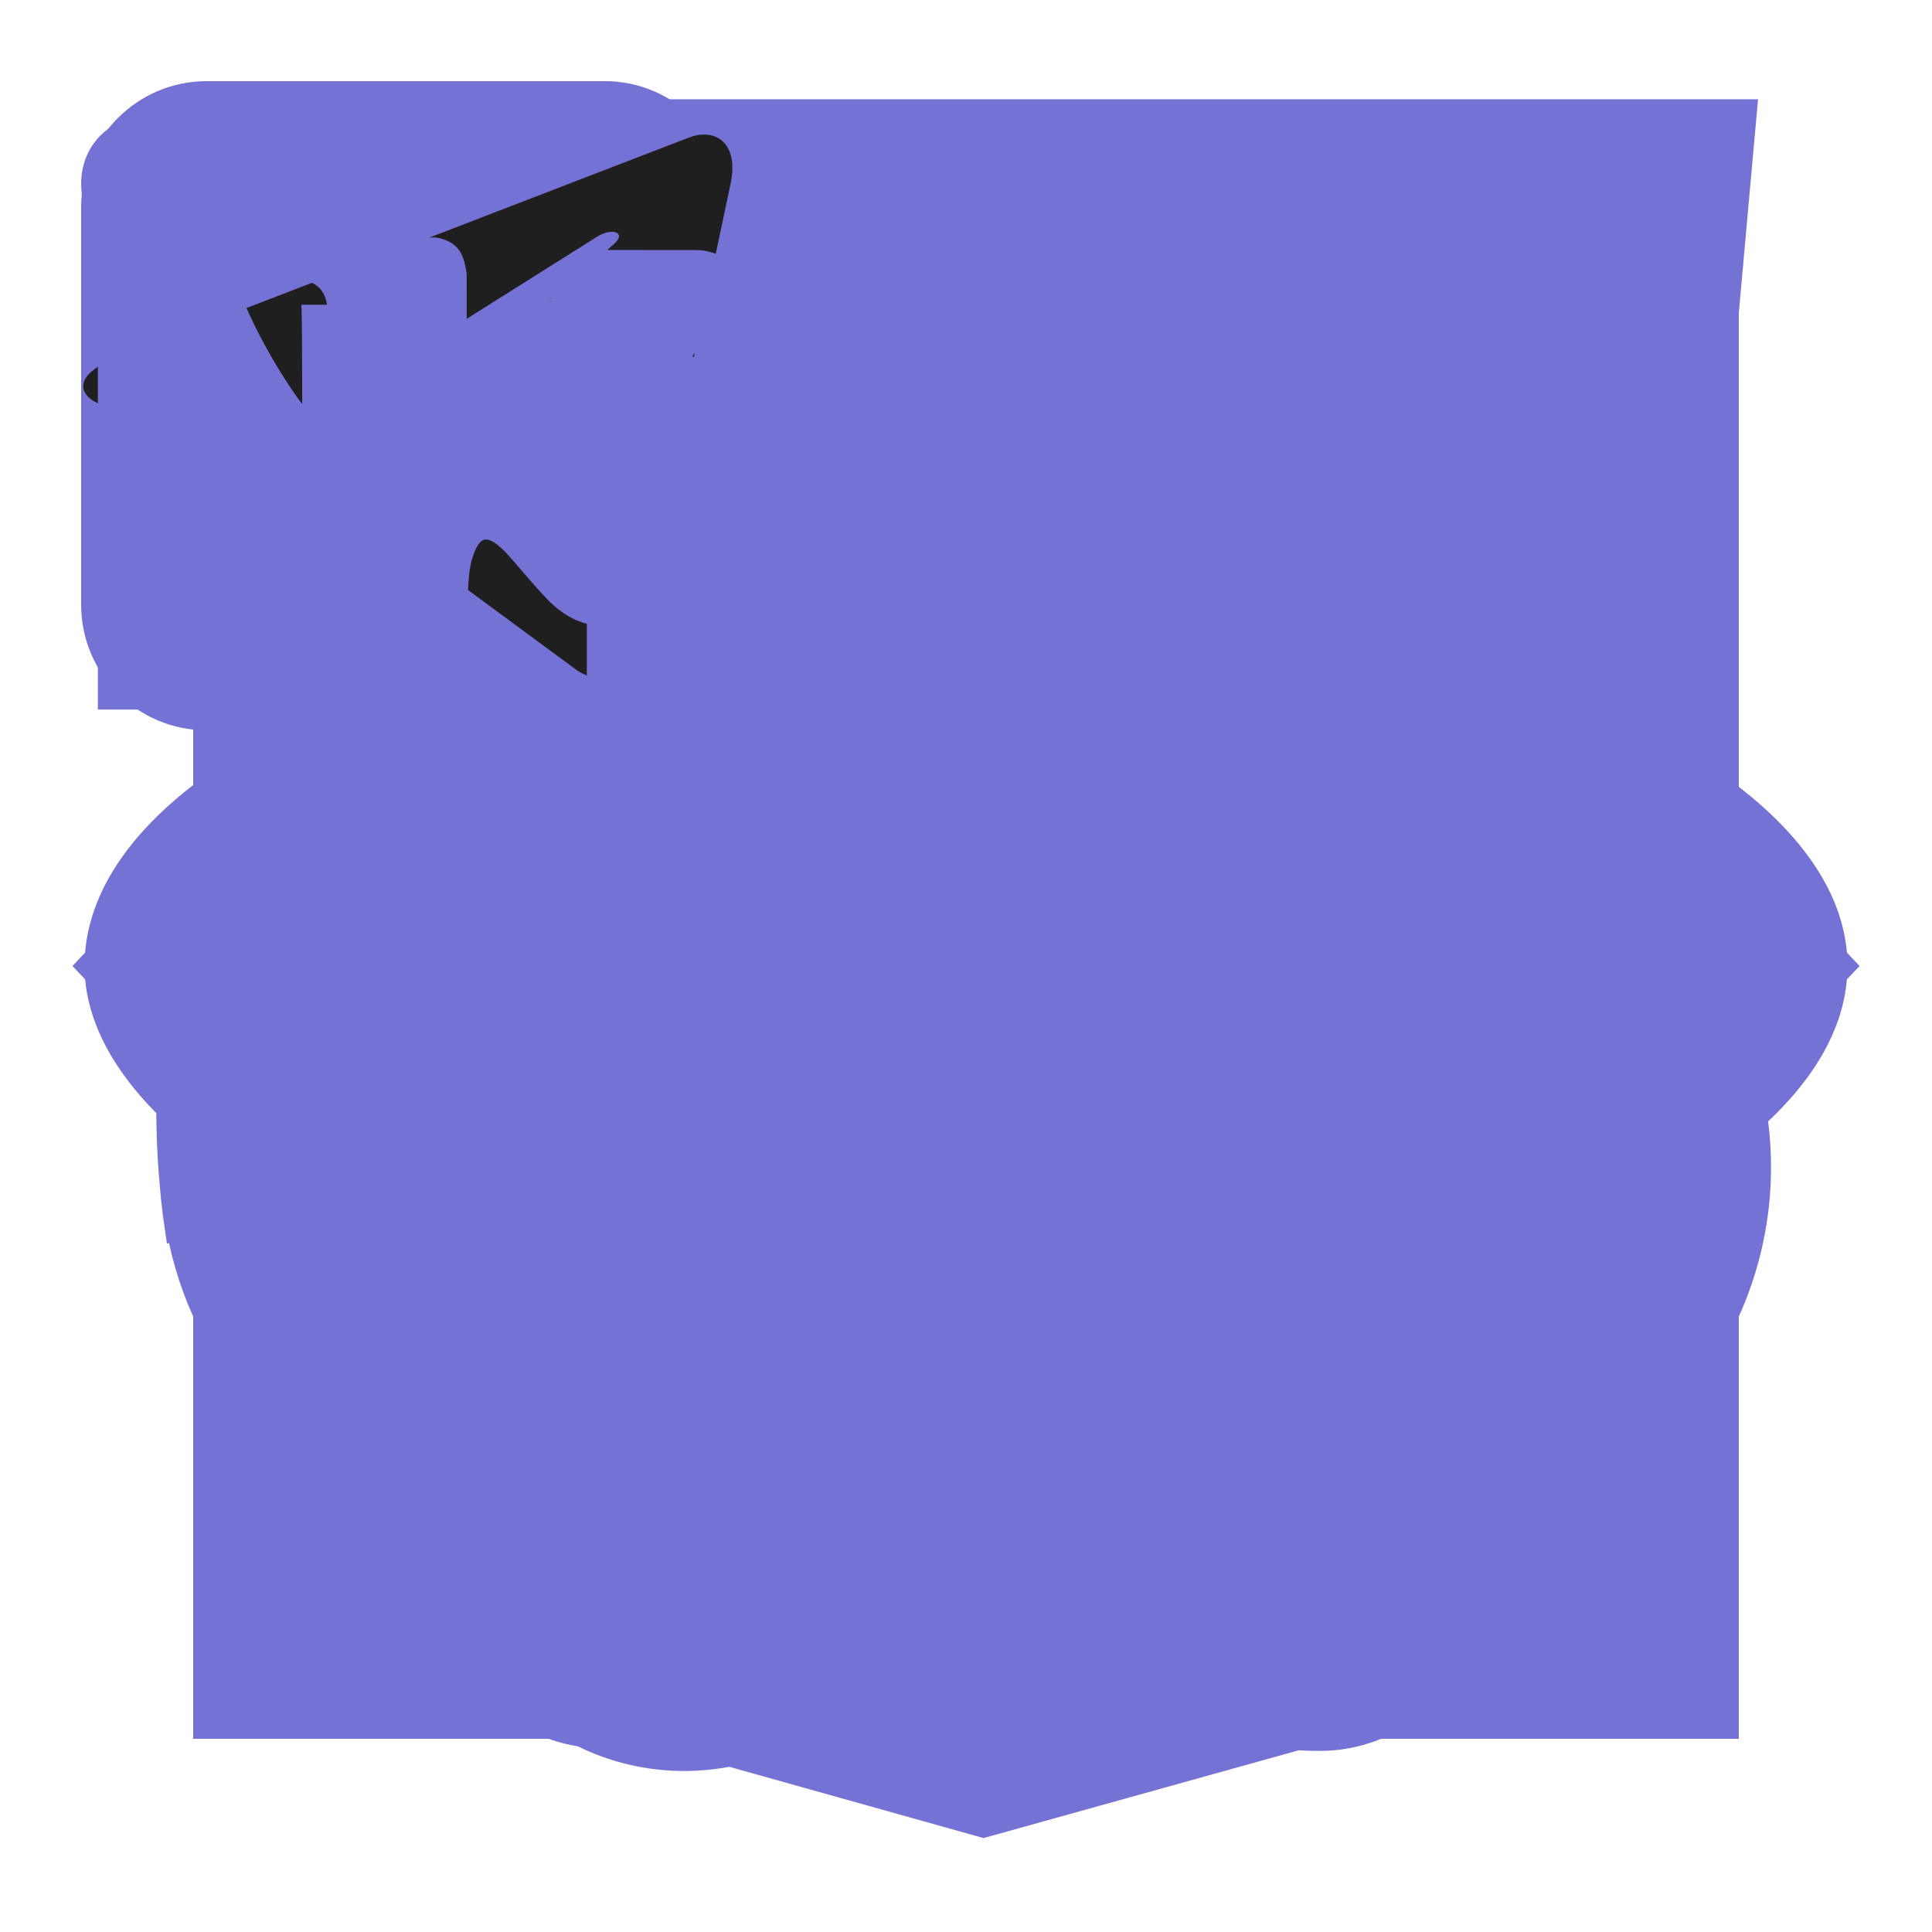
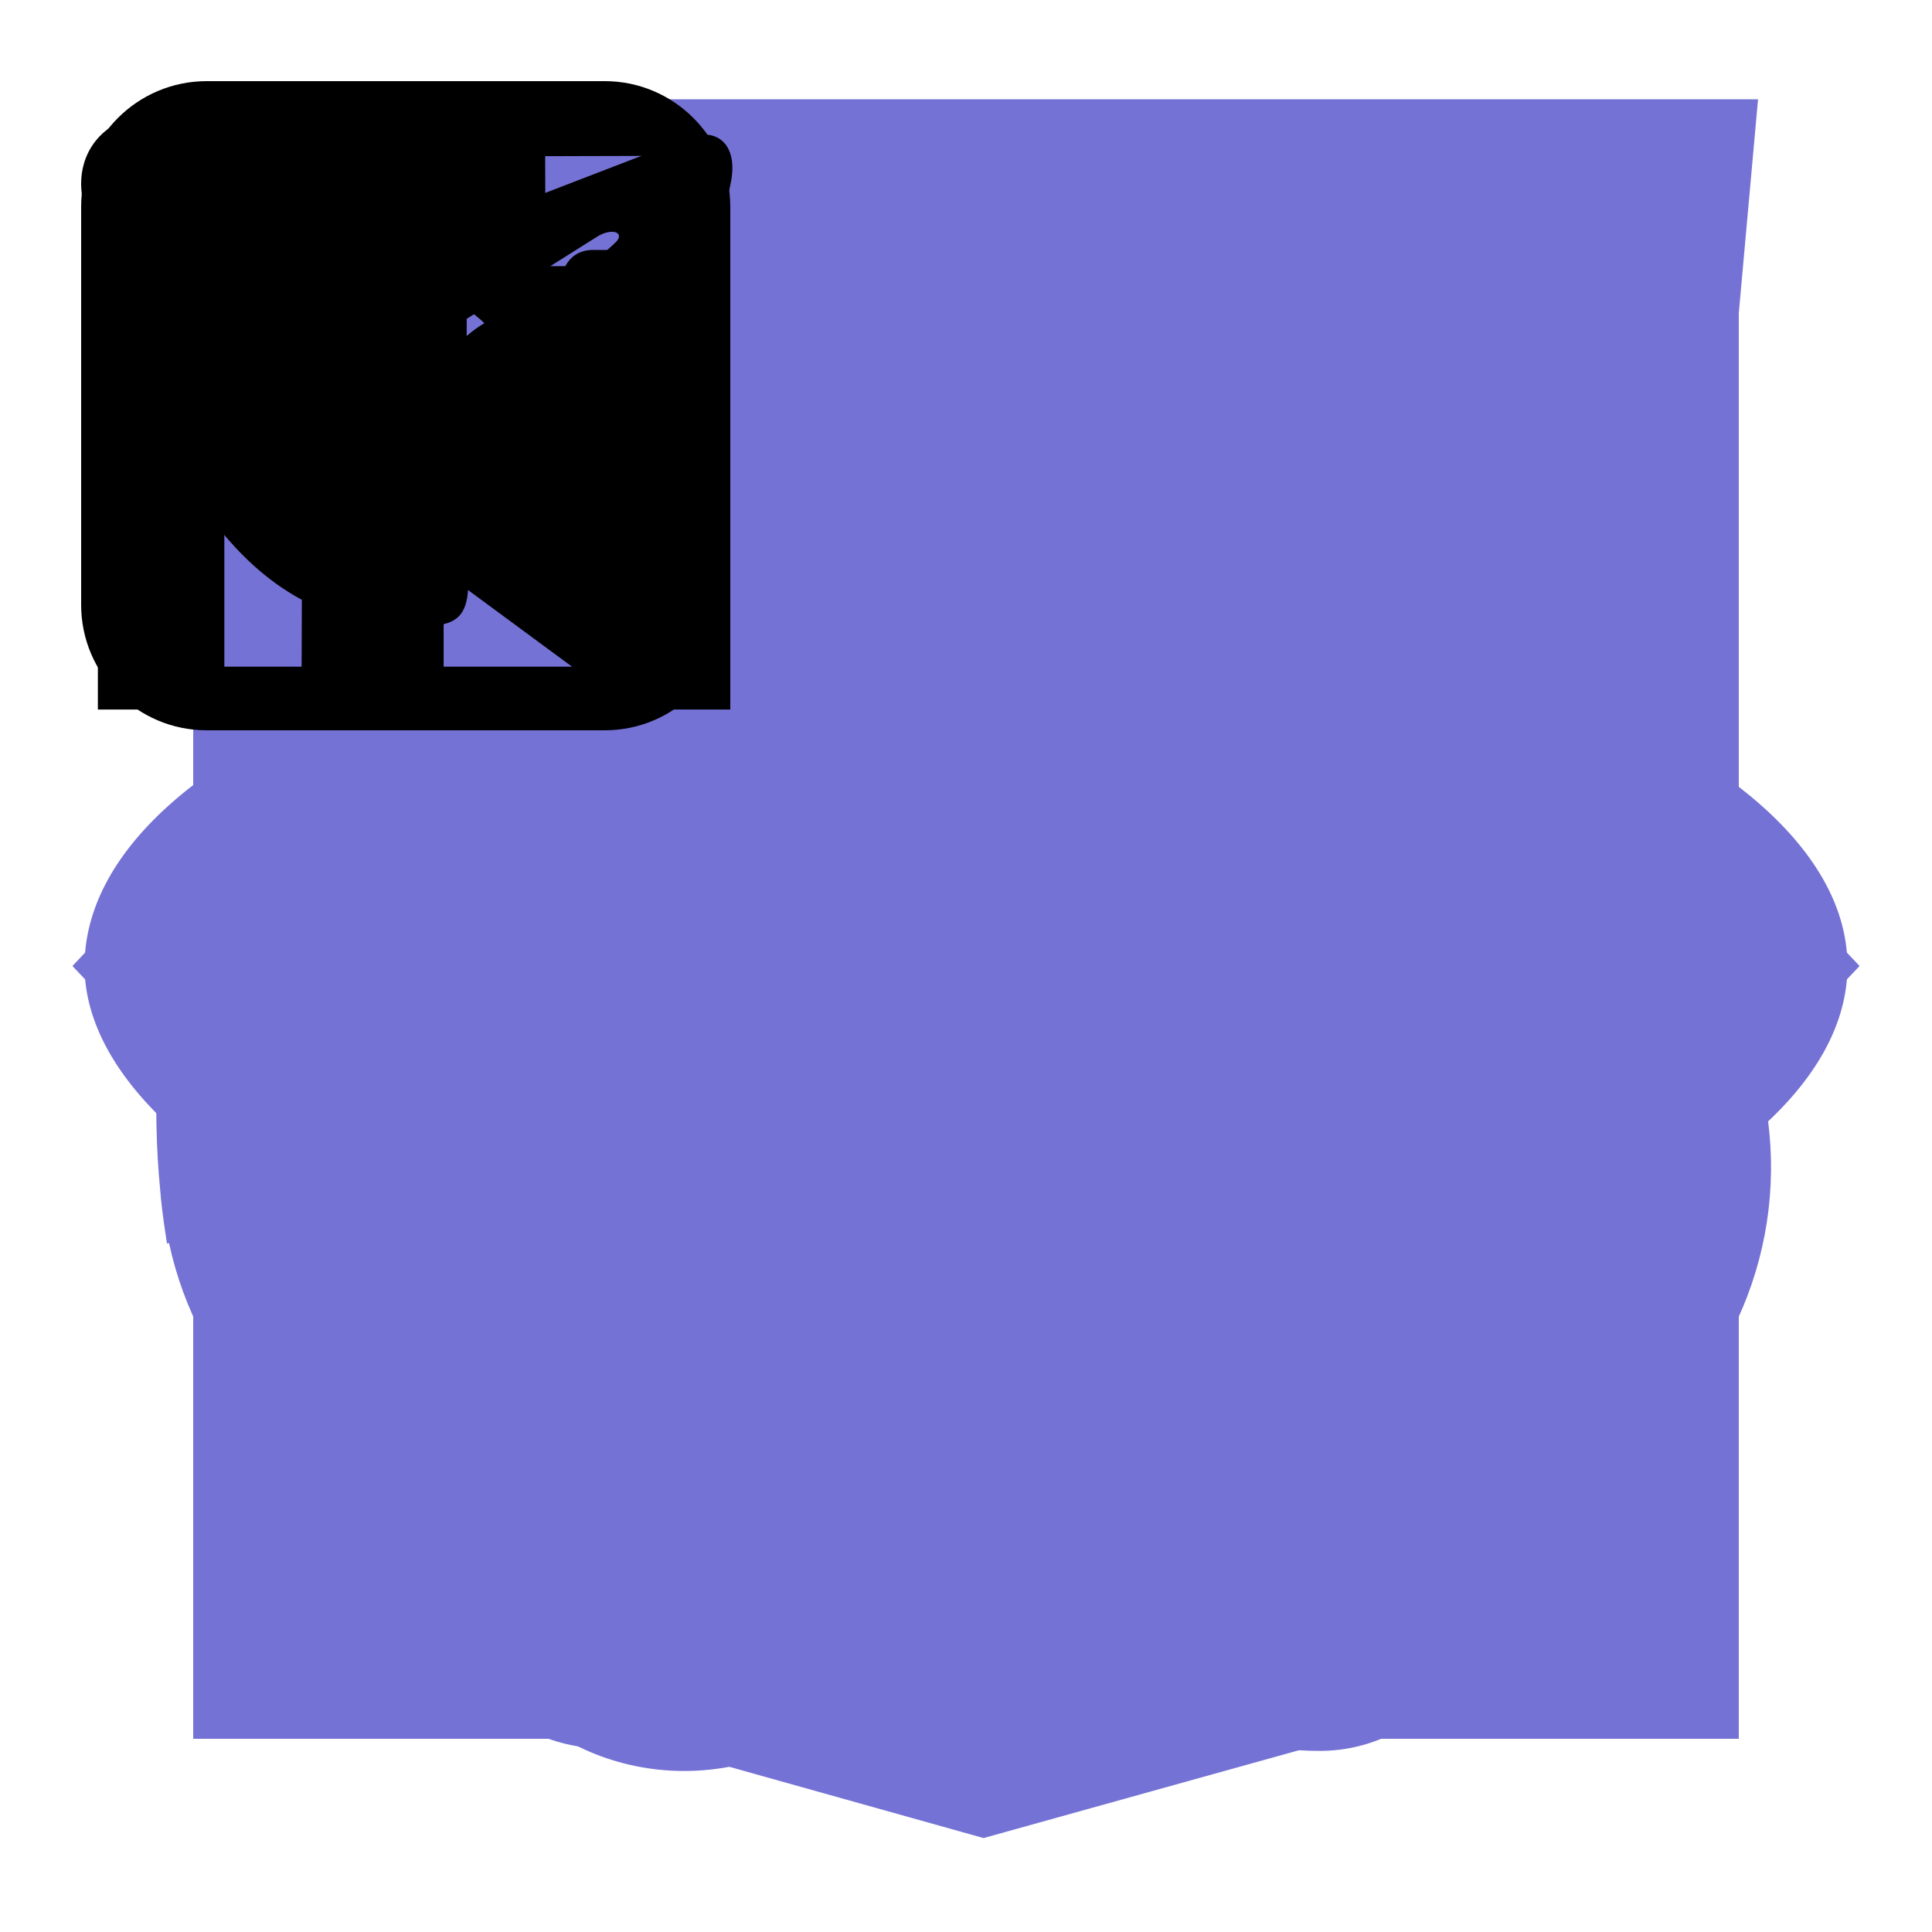
<svg xmlns="http://www.w3.org/2000/svg" width="50" height="50" viewBox="0 0 50 50" fill="none">
  <g id="logo-leunets-svg">

</g>
  <g id="html-svg">
    <path fill-rule="evenodd" clip-rule="evenodd" d="M18.312 42.065L27.262 6.688L31.438 7.872L22.488 43.312L18.312 42.065Z" fill="#7572D5" />
    <path fill-rule="evenodd" clip-rule="evenodd" d="M13.502 12.688L16.562 15.928L7.995 25L16.562 34.072L13.502 37.312L1.875 25L13.502 12.688Z" fill="#7572D5" />
    <path fill-rule="evenodd" clip-rule="evenodd" d="M36.498 12.688L33.438 15.928L42.005 25L33.438 34.072L36.498 37.312L48.125 25L36.498 12.688Z" fill="#7572D5" />
  </g>
  <g id="css3-svg">
    <path d="M38.051 10.844L12.946 10.838L13.351 15.755L32.638 15.758L32.152 20.85H19.503L19.961 25.674H31.736L31.039 32.281L25.497 33.789L19.866 32.27L19.508 28.313H14.536L15.088 35.541L25.497 38.734L35.731 35.865L38.049 10.845L38.051 10.844ZM5.498 2.569H45.498L41.86 43L25.454 47.569L9.14 42.997L5.498 2.569Z" fill="#7572D5" />
  </g>
  <g id="react-svg">
    <path d="M47.812 25C47.812 22.083 44.688 19.375 39.479 17.5L38.542 17.188V16.771C39.688 11.042 38.854 6.771 36.25 5.208C33.646 3.646 29.792 5.104 25.625 8.75L25 9.375L24.792 9.167H24.583C20.312 5.208 16.146 3.854 13.542 5.312C10.938 6.771 10.208 10.833 11.25 16.146C11.36 16.484 11.43 16.833 11.458 17.188L10.312 17.604C5.208 19.375 2.188 22.083 2.188 25C2.188 27.917 5.521 30.833 10.729 32.708L11.458 32.917C11.33 33.285 11.259 33.672 11.25 34.062C10.208 39.271 11.146 43.229 13.542 44.688C15.938 46.146 20.312 44.792 24.479 41.146L25.104 40.625L25.938 41.458C28.854 43.958 31.771 45.312 34.062 45.312C34.871 45.331 35.667 45.114 36.354 44.688C38.958 43.229 39.896 38.958 38.75 33.542V33.333C38.705 33.162 38.67 32.988 38.646 32.812H38.958C44.479 30.833 47.812 28.021 47.812 25ZM44.792 25C44.792 26.25 42.5 28.438 38.021 29.896H37.812C37.266 28.22 36.605 26.584 35.833 25C36.562 23.333 37.188 21.667 37.708 20.104L38.542 20.312C42.708 21.771 44.792 23.75 44.792 25ZM27.917 39.167L27.083 38.542C28.276 37.22 29.389 35.829 30.417 34.375L35.729 33.542C35.833 33.75 35.833 33.958 35.938 34.062C36.309 35.949 36.379 37.883 36.146 39.792C35.999 40.705 35.561 41.545 34.896 42.188C33.854 42.812 31.042 41.979 27.917 39.167ZM26.562 34.583L25.104 36.458L23.438 34.583H26.562ZM12.292 20C12.815 21.717 13.477 23.39 14.271 25C13.476 26.646 12.815 28.353 12.292 30.104L11.667 29.896C9.843 29.32 8.145 28.401 6.667 27.188C6.284 26.945 5.956 26.626 5.705 26.249C5.454 25.872 5.284 25.447 5.208 25C5.208 23.75 7.292 21.771 11.25 20.417L12.292 20ZM23.438 15.417L25 13.646L26.562 15.417H23.438ZM34.896 7.812C36.042 8.437 36.667 11.562 35.729 16.146C35.734 16.202 35.727 16.259 35.709 16.313C35.691 16.366 35.663 16.416 35.625 16.458L30.417 15.625C29.389 14.171 28.276 12.78 27.083 11.458L27.708 10.938C31.042 8.021 33.75 7.187 34.896 7.812ZM17.5 18.854L16.667 20.208L15.938 21.562C15.625 20.833 15.417 20.104 15.104 19.271L17.5 18.854ZM15.104 30.729C15.417 30 15.625 29.271 15.938 28.438L16.667 29.792L17.5 31.146L15.104 30.729ZM32.5 25C31.97 26.142 31.379 27.255 30.729 28.333C30.104 29.479 29.375 30.521 28.75 31.562H21.25C20.521 30.417 19.792 29.375 19.271 28.333C18.616 27.258 18.025 26.145 17.5 25C18.005 23.846 18.597 22.732 19.271 21.667C19.869 20.587 20.53 19.544 21.25 18.542C23.746 18.333 26.254 18.333 28.75 18.542C29.479 19.583 30.104 20.625 30.729 21.667C31.403 22.732 31.995 23.846 32.5 25ZM33.333 20.208L32.5 18.854L34.896 19.375C34.664 20.121 34.386 20.851 34.062 21.562L33.333 20.208ZM32.5 31.146L33.333 29.792L34.062 28.333L35 30.729L32.5 31.146ZM22.812 11.354H22.917L19.583 15.521L14.375 16.354C14.271 16.042 14.271 15.833 14.167 15.521C13.333 11.25 13.958 8.333 15 7.812C15.277 7.631 15.61 7.557 15.938 7.604C17.396 7.604 19.896 8.646 22.708 11.146L22.812 11.354ZM14.167 34.583C14.186 34.262 14.256 33.945 14.375 33.646L19.688 34.375C20.689 35.848 21.803 37.241 23.021 38.542L22.812 38.75L22.604 38.958C21.184 40.274 19.521 41.3 17.708 41.979C17.311 42.187 16.875 42.313 16.427 42.349C15.98 42.385 15.53 42.33 15.104 42.188C13.958 41.562 13.333 38.75 14.167 34.583Z" fill="#7572D5" />
    <path d="M25 20.417C24.089 20.396 23.193 20.647 22.426 21.138C21.659 21.629 21.055 22.337 20.692 23.173C20.329 24.008 20.223 24.933 20.388 25.828C20.553 26.724 20.981 27.551 21.618 28.202C22.255 28.854 23.071 29.301 23.963 29.486C24.855 29.672 25.781 29.587 26.625 29.243C27.468 28.9 28.191 28.313 28.699 27.557C29.207 26.801 29.479 25.911 29.479 25C29.48 23.802 29.011 22.652 28.174 21.795C27.337 20.939 26.197 20.444 25 20.417Z" fill="#7572D5" />
  </g>
  <g id="typescript-svg">
    <path d="M5 25V45H45V5H5V25ZM37.235 23.407C38.252 23.66 39.025 24.112 39.737 24.848C40.105 25.242 40.652 25.958 40.695 26.132C40.708 26.182 38.968 27.348 37.915 28.003C37.877 28.028 37.723 27.863 37.553 27.61C37.037 26.86 36.498 26.537 35.673 26.48C34.46 26.397 33.68 27.032 33.687 28.092C33.676 28.352 33.734 28.611 33.857 28.842C34.123 29.393 34.62 29.725 36.173 30.397C39.038 31.63 40.263 32.442 41.025 33.597C41.875 34.885 42.067 36.943 41.488 38.473C40.855 40.137 39.28 41.267 37.063 41.64C36.378 41.762 34.753 41.743 34.017 41.61C32.41 41.323 30.887 40.53 29.947 39.488C29.578 39.083 28.86 38.022 28.905 37.947C28.923 37.92 29.088 37.818 29.272 37.712C29.452 37.61 30.123 37.222 30.758 36.853L31.908 36.187L32.15 36.543C32.487 37.057 33.222 37.762 33.667 37.997C34.943 38.67 36.695 38.575 37.558 37.8C37.732 37.654 37.869 37.469 37.96 37.261C38.05 37.053 38.092 36.827 38.08 36.6C38.08 36.137 38.022 35.933 37.78 35.583C37.47 35.14 36.835 34.767 35.032 33.983C32.968 33.095 32.08 32.543 31.267 31.667C30.759 31.088 30.384 30.405 30.168 29.667C30.017 29.102 29.978 27.685 30.098 27.115C30.523 25.12 32.028 23.732 34.2 23.318C34.905 23.185 36.543 23.235 37.235 23.407ZM27.845 25.077L27.858 26.715H22.65V41.508H18.967V26.715H13.763V25.108C13.763 24.218 13.782 23.475 13.807 23.458C13.827 23.432 16.995 23.418 20.835 23.425L27.827 23.445L27.845 25.077Z" fill="#7572D5" />
  </g>
  <g id="styledcomponents-svg">
    <path d="M37.259 6.25L36.989 7.65C36.571 10.302 36.722 11.061 37.868 12.045L38.975 12.955L37.829 18.03C37.144 21.059 36.304 23.597 35.771 24.431C35.313 25.15 34.78 26.21 34.664 26.779C34.473 27.459 33.825 28.143 32.833 28.748C31.958 29.242 30.238 30.566 29.02 31.629C28.047 32.499 27.377 33.033 27.013 33.262L25.823 34.196C25.442 34.805 25.225 35.295 25.142 35.667C25.059 36.05 25.106 36.304 25.229 36.49C25.348 36.669 25.553 36.795 25.834 36.874C26.167 36.951 26.51 36.979 26.851 36.956C27.622 36.904 28.386 36.769 29.128 36.555C29.381 36.487 29.579 36.422 29.752 36.365C30.019 36.039 30.635 35.424 31.727 34.353C34.625 31.515 35.731 29.961 34.589 30.38C34.167 30.53 34.358 30.151 35.082 29.392C36.61 27.914 37.486 25.68 39.317 18.675C40.766 13.144 40.766 13.066 41.833 13.066C42.334 13.066 43.75 13.152 43.75 13.152V6.25H40.499H37.259ZM24.422 18.081C23.369 18.073 21.106 19.666 14.33 25.161C14.038 25.852 14.013 26.328 14.146 26.636C14.233 26.847 14.392 26.994 14.611 27.101C14.828 27.209 15.109 27.273 15.419 27.298C16.035 27.352 16.763 27.255 17.35 27.141L17.747 27.051C17.883 26.87 18.061 26.725 18.266 26.629C18.684 26.4 20.439 24.81 22.194 23.106C25.283 19.999 26.007 18.596 24.75 18.142C24.646 18.101 24.533 18.08 24.422 18.081ZM32.336 20.239C31.41 20.264 29.741 21.331 26.883 23.597C25.449 24.753 24.541 25.376 24.054 25.505L22.165 26.987C21.455 28.275 21.351 29.074 21.538 29.514C21.585 29.622 21.653 29.721 21.739 29.803C21.824 29.886 21.925 29.95 22.036 29.994C22.311 30.102 22.605 30.156 22.901 30.155C23.608 30.147 24.311 30.045 24.991 29.85C25.345 29.756 25.695 29.646 26.04 29.521L26.144 29.478L26.335 29.378C26.696 28.916 27.525 28.046 28.563 27.044C31.842 23.901 33.518 21.667 33.176 20.833C33.021 20.429 32.754 20.225 32.336 20.239ZM23.6 24.105C23.333 24.134 22.735 24.592 21.657 25.53C20.1 26.897 18.403 27.685 17.815 27.334C17.679 27.364 17.542 27.393 17.404 27.42C16.806 27.538 16.06 27.635 15.393 27.581C15.079 27.562 14.771 27.485 14.485 27.355C14.215 27.233 14 27.016 13.88 26.747C13.746 26.425 13.746 26.024 13.898 25.512L11.555 27.423L6.254 31.78V38.842L23.625 25.251C23.622 25.102 23.641 24.953 23.683 24.81C23.816 24.331 23.809 24.087 23.6 24.109V24.105ZM31.075 26.392C30.811 26.392 30.372 26.761 29.669 27.502C28.714 28.515 27.211 29.496 26.415 29.696L26.292 29.761C26.161 29.814 26.029 29.865 25.896 29.911C25.679 29.983 25.398 30.069 25.074 30.155C24.425 30.33 23.618 30.491 22.897 30.473C22.557 30.473 22.221 30.407 21.906 30.28C21.609 30.159 21.372 29.927 21.243 29.636C21.034 29.138 21.117 28.44 21.574 27.448L6.25 39.437V43.75H12.982L27.262 32.61C27.633 32.202 28.191 31.644 28.945 30.946C30.963 29.088 31.421 28.447 31.421 27.499C31.421 26.761 31.338 26.389 31.075 26.389V26.392ZM34.473 33.373L33.251 34.583C32.567 35.227 31.345 36.022 30.509 36.362L30.343 36.433L30.332 36.451L30.296 36.487C30.264 36.512 30.249 36.516 30.224 36.526C29.89 36.652 29.551 36.763 29.208 36.859C28.444 37.08 27.659 37.218 26.865 37.271C26.49 37.295 26.113 37.262 25.748 37.174C25.431 37.105 25.151 36.921 24.962 36.659C24.789 36.394 24.739 36.039 24.836 35.603C24.913 35.292 25.028 34.991 25.178 34.708L13.656 43.75H28.981L30.811 41.667C33.327 38.753 34.473 36.669 34.473 34.887V33.373Z" fill="#7572D5" />
  </g>
  <g id="figma-svg">
    <path d="M17.708 4.167C14.257 4.167 11.458 6.965 11.458 10.417C11.458 13.868 14.257 16.667 17.708 16.667H32.292C35.743 16.667 38.542 13.868 38.542 10.417C38.542 6.965 35.743 4.167 32.292 4.167H17.708Z" fill="#7572D5" />
    <path d="M32.292 18.75C28.84 18.75 26.042 21.548 26.042 25C26.042 28.452 28.84 31.25 32.292 31.25C35.744 31.25 38.542 28.452 38.542 25C38.542 21.548 35.744 18.75 32.292 18.75Z" fill="#7572D5" />
    <path d="M11.458 25C11.458 21.548 14.257 18.75 17.708 18.75H23.958V31.25H17.708C14.257 31.25 11.458 28.452 11.458 25Z" fill="#7572D5" />
    <path d="M17.708 33.333C14.257 33.333 11.458 36.132 11.458 39.583C11.458 43.035 14.257 45.833 17.708 45.833C21.16 45.833 23.958 43.035 23.958 39.583V33.333H17.708Z" fill="#7572D5" />
  </g>
  <g id="quote-svg">
    <path d="M13.542 20.833C13.077 20.833 12.631 20.904 12.188 20.969C12.331 20.485 12.479 19.994 12.717 19.552C12.954 18.91 13.325 18.354 13.694 17.794C14.002 17.188 14.546 16.777 14.946 16.258C15.365 15.754 15.935 15.419 16.387 15C16.831 14.562 17.413 14.344 17.875 14.035C18.358 13.758 18.779 13.452 19.229 13.306L20.352 12.844L21.34 12.433L20.329 8.396L19.085 8.696C18.688 8.796 18.202 8.912 17.65 9.052C17.085 9.156 16.483 9.442 15.812 9.702C15.15 9.998 14.383 10.198 13.671 10.673C12.954 11.127 12.127 11.506 11.398 12.115C10.692 12.742 9.84 13.285 9.21 14.083C8.523 14.829 7.844 15.613 7.317 16.504C6.706 17.354 6.292 18.288 5.854 19.21C5.458 20.133 5.14 21.077 4.879 21.994C4.385 23.831 4.165 25.577 4.079 27.071C4.008 28.567 4.05 29.81 4.138 30.71C4.169 31.135 4.227 31.548 4.269 31.833L4.321 32.183L4.375 32.171C4.746 33.902 5.599 35.492 6.835 36.759C8.072 38.025 9.642 38.915 11.364 39.327C13.085 39.738 14.888 39.654 16.564 39.083C18.24 38.512 19.72 37.479 20.832 36.103C21.945 34.726 22.646 33.063 22.853 31.305C23.06 29.547 22.765 27.766 22.002 26.169C21.24 24.571 20.04 23.223 18.543 22.278C17.046 21.334 15.312 20.833 13.542 20.833ZM36.458 20.833C35.994 20.833 35.548 20.904 35.104 20.969C35.248 20.485 35.396 19.994 35.633 19.552C35.871 18.91 36.242 18.354 36.61 17.794C36.919 17.188 37.462 16.777 37.862 16.258C38.281 15.754 38.852 15.419 39.304 15C39.748 14.562 40.329 14.344 40.792 14.035C41.275 13.758 41.696 13.452 42.146 13.306L43.269 12.844L44.256 12.433L43.246 8.396L42.002 8.696C41.604 8.796 41.119 8.912 40.567 9.052C40.002 9.156 39.4 9.442 38.729 9.702C38.069 10 37.3 10.198 36.587 10.675C35.871 11.129 35.044 11.508 34.315 12.117C33.608 12.744 32.756 13.287 32.127 14.083C31.44 14.829 30.76 15.613 30.233 16.504C29.623 17.354 29.208 18.288 28.771 19.21C28.375 20.133 28.056 21.077 27.796 21.994C27.302 23.831 27.081 25.577 26.996 27.071C26.925 28.567 26.967 29.81 27.054 30.71C27.085 31.135 27.144 31.548 27.185 31.833L27.238 32.183L27.292 32.171C27.662 33.902 28.515 35.492 29.752 36.759C30.989 38.025 32.559 38.915 34.281 39.327C36.002 39.738 37.805 39.654 39.481 39.083C41.156 38.512 42.636 37.479 43.749 36.103C44.862 34.726 45.563 33.063 45.77 31.305C45.977 29.547 45.682 27.766 44.919 26.169C44.156 24.571 42.957 23.223 41.46 22.278C39.962 21.334 38.228 20.833 36.458 20.833Z" fill="#7572D5" />
  </g>
  <g id="inst-svg">
-     <path d="M15.652 2.1H5.348C3.557 2.1 2.1 3.556 2.1 5.347V8.778V15.653C2.1 17.444 3.557 18.9 5.348 18.9H15.652C17.443 18.9 18.9 17.444 18.9 15.653V8.771V5.341C18.893 3.556 17.437 2.1 15.652 2.1ZM16.583 4.035H16.957V4.403V6.882L14.116 6.889L14.109 4.042L16.583 4.035ZM8.098 8.771C8.636 8.03 9.509 7.538 10.493 7.538C11.478 7.538 12.351 8.024 12.889 8.771C13.243 9.257 13.447 9.854 13.447 10.497C13.447 12.124 12.121 13.455 10.487 13.455C8.853 13.455 7.54 12.124 7.54 10.497C7.54 9.854 7.75 9.257 8.098 8.771ZM17.259 15.646C17.259 16.532 16.538 17.253 15.652 17.253H5.348C4.463 17.253 3.741 16.532 3.741 15.646V8.771H6.247C6.031 9.303 5.906 9.887 5.906 10.497C5.906 13.029 7.967 15.089 10.5 15.089C13.033 15.089 15.094 13.029 15.094 10.497C15.094 9.887 14.969 9.303 14.752 8.771H17.259V15.646Z" fill="#7572D5" />
+     <path d="M15.652 2.1H5.348C3.557 2.1 2.1 3.556 2.1 5.347V8.778V15.653C2.1 17.444 3.557 18.9 5.348 18.9H15.652C17.443 18.9 18.9 17.444 18.9 15.653V8.771V5.341C18.893 3.556 17.437 2.1 15.652 2.1ZM16.583 4.035H16.957V4.403V6.882L14.116 6.889L14.109 4.042L16.583 4.035ZM8.098 8.771C8.636 8.03 9.509 7.538 10.493 7.538C11.478 7.538 12.351 8.024 12.889 8.771C13.243 9.257 13.447 9.854 13.447 10.497C13.447 12.124 12.121 13.455 10.487 13.455C8.853 13.455 7.54 12.124 7.54 10.497C7.54 9.854 7.75 9.257 8.098 8.771ZM17.259 15.646C17.259 16.532 16.538 17.253 15.652 17.253H5.348C4.463 17.253 3.741 16.532 3.741 15.646V8.771H6.247C6.031 9.303 5.906 9.887 5.906 10.497C5.906 13.029 7.967 15.089 10.5 15.089C13.033 15.089 15.094 13.029 15.094 10.497C15.094 9.887 14.969 9.303 14.752 8.771H17.259V15.646Z" fill="currentColor" />
  </g>
  <g id="tg-svg">
-     <path d="M18.906 4.764L16.37 16.721C16.179 17.564 15.68 17.774 14.972 17.377L11.108 14.53L9.245 16.323C9.038 16.53 8.866 16.702 8.468 16.702L8.746 12.768L15.905 6.299C16.217 6.022 15.838 5.867 15.422 6.145L6.571 11.719L2.76 10.526C1.932 10.267 1.917 9.697 2.933 9.299L17.837 3.557C18.527 3.299 19.131 3.71 18.906 4.764Z" fill="#1F1F20" />
+     <path d="M18.906 4.764L16.37 16.721C16.179 17.564 15.68 17.774 14.972 17.377L11.108 14.53L9.245 16.323C9.038 16.53 8.866 16.702 8.468 16.702L8.746 12.768L15.905 6.299C16.217 6.022 15.838 5.867 15.422 6.145L6.571 11.719L2.76 10.526C1.932 10.267 1.917 9.697 2.933 9.299L17.837 3.557C18.527 3.299 19.131 3.71 18.906 4.764Z" fill="currentColor" />
  </g>
  <g id="vk-svg">
-     <path d="M18.17 13.994C17.804 13.539 17.388 13.131 16.986 12.737C16.843 12.597 16.695 12.452 16.553 12.308C16.144 11.893 16.129 11.738 16.453 11.267C16.677 10.942 16.915 10.617 17.144 10.303C17.353 10.018 17.568 9.724 17.775 9.428L17.817 9.367C18.212 8.801 18.62 8.216 18.837 7.51C18.894 7.324 18.953 7.05 18.817 6.82C18.682 6.591 18.419 6.522 18.234 6.489C18.142 6.473 18.051 6.471 17.966 6.471L15.381 6.469L15.36 6.468C14.969 6.468 14.705 6.659 14.554 7.052C14.41 7.427 14.252 7.827 14.071 8.207C13.712 8.963 13.255 9.834 12.595 10.561L12.567 10.592C12.489 10.679 12.4 10.777 12.336 10.777C12.326 10.777 12.315 10.775 12.303 10.771C12.166 10.716 12.074 10.373 12.079 10.213C12.079 10.211 12.079 10.209 12.079 10.206L12.077 7.111C12.077 7.1 12.076 7.089 12.075 7.078C12.009 6.575 11.863 6.262 11.313 6.15C11.298 6.147 11.283 6.146 11.268 6.146H8.581C8.143 6.146 7.901 6.33 7.675 6.606C7.613 6.68 7.486 6.834 7.549 7.02C7.613 7.209 7.821 7.25 7.889 7.263C8.225 7.329 8.415 7.542 8.468 7.915C8.562 8.561 8.574 9.251 8.505 10.087C8.485 10.319 8.447 10.498 8.385 10.651C8.37 10.687 8.318 10.804 8.266 10.804C8.249 10.804 8.201 10.797 8.112 10.734C7.904 10.586 7.751 10.375 7.574 10.114C6.969 9.228 6.461 8.252 6.021 7.129C5.858 6.716 5.553 6.485 5.163 6.478C4.734 6.471 4.345 6.468 3.974 6.468C3.569 6.468 3.193 6.472 2.826 6.48C2.512 6.486 2.295 6.583 2.181 6.77C2.066 6.957 2.074 7.203 2.203 7.5C3.237 9.883 4.175 11.615 5.243 13.117C5.992 14.168 6.743 14.896 7.607 15.407C8.517 15.946 9.536 16.208 10.724 16.208C10.858 16.208 10.998 16.205 11.138 16.198C11.828 16.163 12.084 15.904 12.116 15.208C12.132 14.852 12.169 14.479 12.338 14.161C12.444 13.961 12.544 13.961 12.576 13.961C12.639 13.961 12.717 13.991 12.801 14.047C12.951 14.148 13.08 14.284 13.186 14.403C13.285 14.516 13.383 14.63 13.482 14.745C13.694 14.991 13.913 15.246 14.143 15.487C14.645 16.016 15.197 16.249 15.832 16.198H18.202C18.207 16.198 18.212 16.198 18.218 16.198C18.454 16.182 18.658 16.046 18.779 15.825C18.928 15.552 18.925 15.204 18.771 14.893C18.596 14.541 18.369 14.241 18.17 13.994Z" fill="#7572D5" />
+     <path d="M18.17 13.994C17.804 13.539 17.388 13.131 16.986 12.737C16.843 12.597 16.695 12.452 16.553 12.308C16.144 11.893 16.129 11.738 16.453 11.267C16.677 10.942 16.915 10.617 17.144 10.303C17.353 10.018 17.568 9.724 17.775 9.428L17.817 9.367C18.212 8.801 18.62 8.216 18.837 7.51C18.894 7.324 18.953 7.05 18.817 6.82C18.682 6.591 18.419 6.522 18.234 6.489C18.142 6.473 18.051 6.471 17.966 6.471L15.381 6.469L15.36 6.468C14.969 6.468 14.705 6.659 14.554 7.052C14.41 7.427 14.252 7.827 14.071 8.207C13.712 8.963 13.255 9.834 12.595 10.561L12.567 10.592C12.489 10.679 12.4 10.777 12.336 10.777C12.326 10.777 12.315 10.775 12.303 10.771C12.166 10.716 12.074 10.373 12.079 10.213C12.079 10.211 12.079 10.209 12.079 10.206L12.077 7.111C12.077 7.1 12.076 7.089 12.075 7.078C12.009 6.575 11.863 6.262 11.313 6.15C11.298 6.147 11.283 6.146 11.268 6.146H8.581C8.143 6.146 7.901 6.33 7.675 6.606C7.613 6.68 7.486 6.834 7.549 7.02C7.613 7.209 7.821 7.25 7.889 7.263C8.225 7.329 8.415 7.542 8.468 7.915C8.562 8.561 8.574 9.251 8.505 10.087C8.485 10.319 8.447 10.498 8.385 10.651C8.37 10.687 8.318 10.804 8.266 10.804C8.249 10.804 8.201 10.797 8.112 10.734C7.904 10.586 7.751 10.375 7.574 10.114C6.969 9.228 6.461 8.252 6.021 7.129C5.858 6.716 5.553 6.485 5.163 6.478C4.734 6.471 4.345 6.468 3.974 6.468C3.569 6.468 3.193 6.472 2.826 6.48C2.512 6.486 2.295 6.583 2.181 6.77C2.066 6.957 2.074 7.203 2.203 7.5C3.237 9.883 4.175 11.615 5.243 13.117C5.992 14.168 6.743 14.896 7.607 15.407C8.517 15.946 9.536 16.208 10.724 16.208C10.858 16.208 10.998 16.205 11.138 16.198C11.828 16.163 12.084 15.904 12.116 15.208C12.132 14.852 12.169 14.479 12.338 14.161C12.444 13.961 12.544 13.961 12.576 13.961C12.639 13.961 12.717 13.991 12.801 14.047C12.951 14.148 13.08 14.284 13.186 14.403C13.285 14.516 13.383 14.63 13.482 14.745C13.694 14.991 13.913 15.246 14.143 15.487C14.645 16.016 15.197 16.249 15.832 16.198H18.202C18.207 16.198 18.212 16.198 18.218 16.198C18.454 16.182 18.658 16.046 18.779 15.825C18.928 15.552 18.925 15.204 18.771 14.893C18.596 14.541 18.369 14.241 18.17 13.994Z" fill="currentColor" />
  </g>
  <g id="lindekin-svg">
-     <path d="M5.806 7.886H2.533V18.363H5.806V7.886Z" fill="#7572D5" />
-     <path d="M4.101 2.94C2.894 2.94 2.1 3.721 2.1 4.757C2.1 5.774 2.868 6.574 4.055 6.574H4.081C5.314 6.574 6.082 5.768 6.075 4.757C6.049 3.721 5.308 2.94 4.101 2.94Z" fill="#7572D5" />
-     <path d="M14.748 7.788C12.871 7.788 11.697 8.811 11.481 9.533V7.886H7.801C7.847 8.759 7.801 18.363 7.801 18.363H11.481V12.701C11.481 12.38 11.468 12.065 11.559 11.842C11.809 11.212 12.353 10.556 13.331 10.556C14.61 10.556 15.187 11.527 15.187 12.944V18.363H18.9V12.537C18.9 9.297 17.076 7.788 14.748 7.788Z" fill="#7572D5" />
+     <path d="M5.806 7.886H2.533V18.363H5.806V7.886Z" fill="currentColor" />
+     <path d="M4.101 2.94C2.894 2.94 2.1 3.721 2.1 4.757C2.1 5.774 2.868 6.574 4.055 6.574H4.081C5.314 6.574 6.082 5.768 6.075 4.757C6.049 3.721 5.308 2.94 4.101 2.94Z" fill="currentColor" />
+     <path d="M14.748 7.788C12.871 7.788 11.697 8.811 11.481 9.533V7.886H7.801C7.847 8.759 7.801 18.363 7.801 18.363H11.481V12.701C11.481 12.38 11.468 12.065 11.559 11.842C11.809 11.212 12.353 10.556 13.331 10.556C14.61 10.556 15.187 11.527 15.187 12.944V18.363H18.9V12.537C18.9 9.297 17.076 7.788 14.748 7.788Z" fill="currentColor" />
  </g>
</svg>
